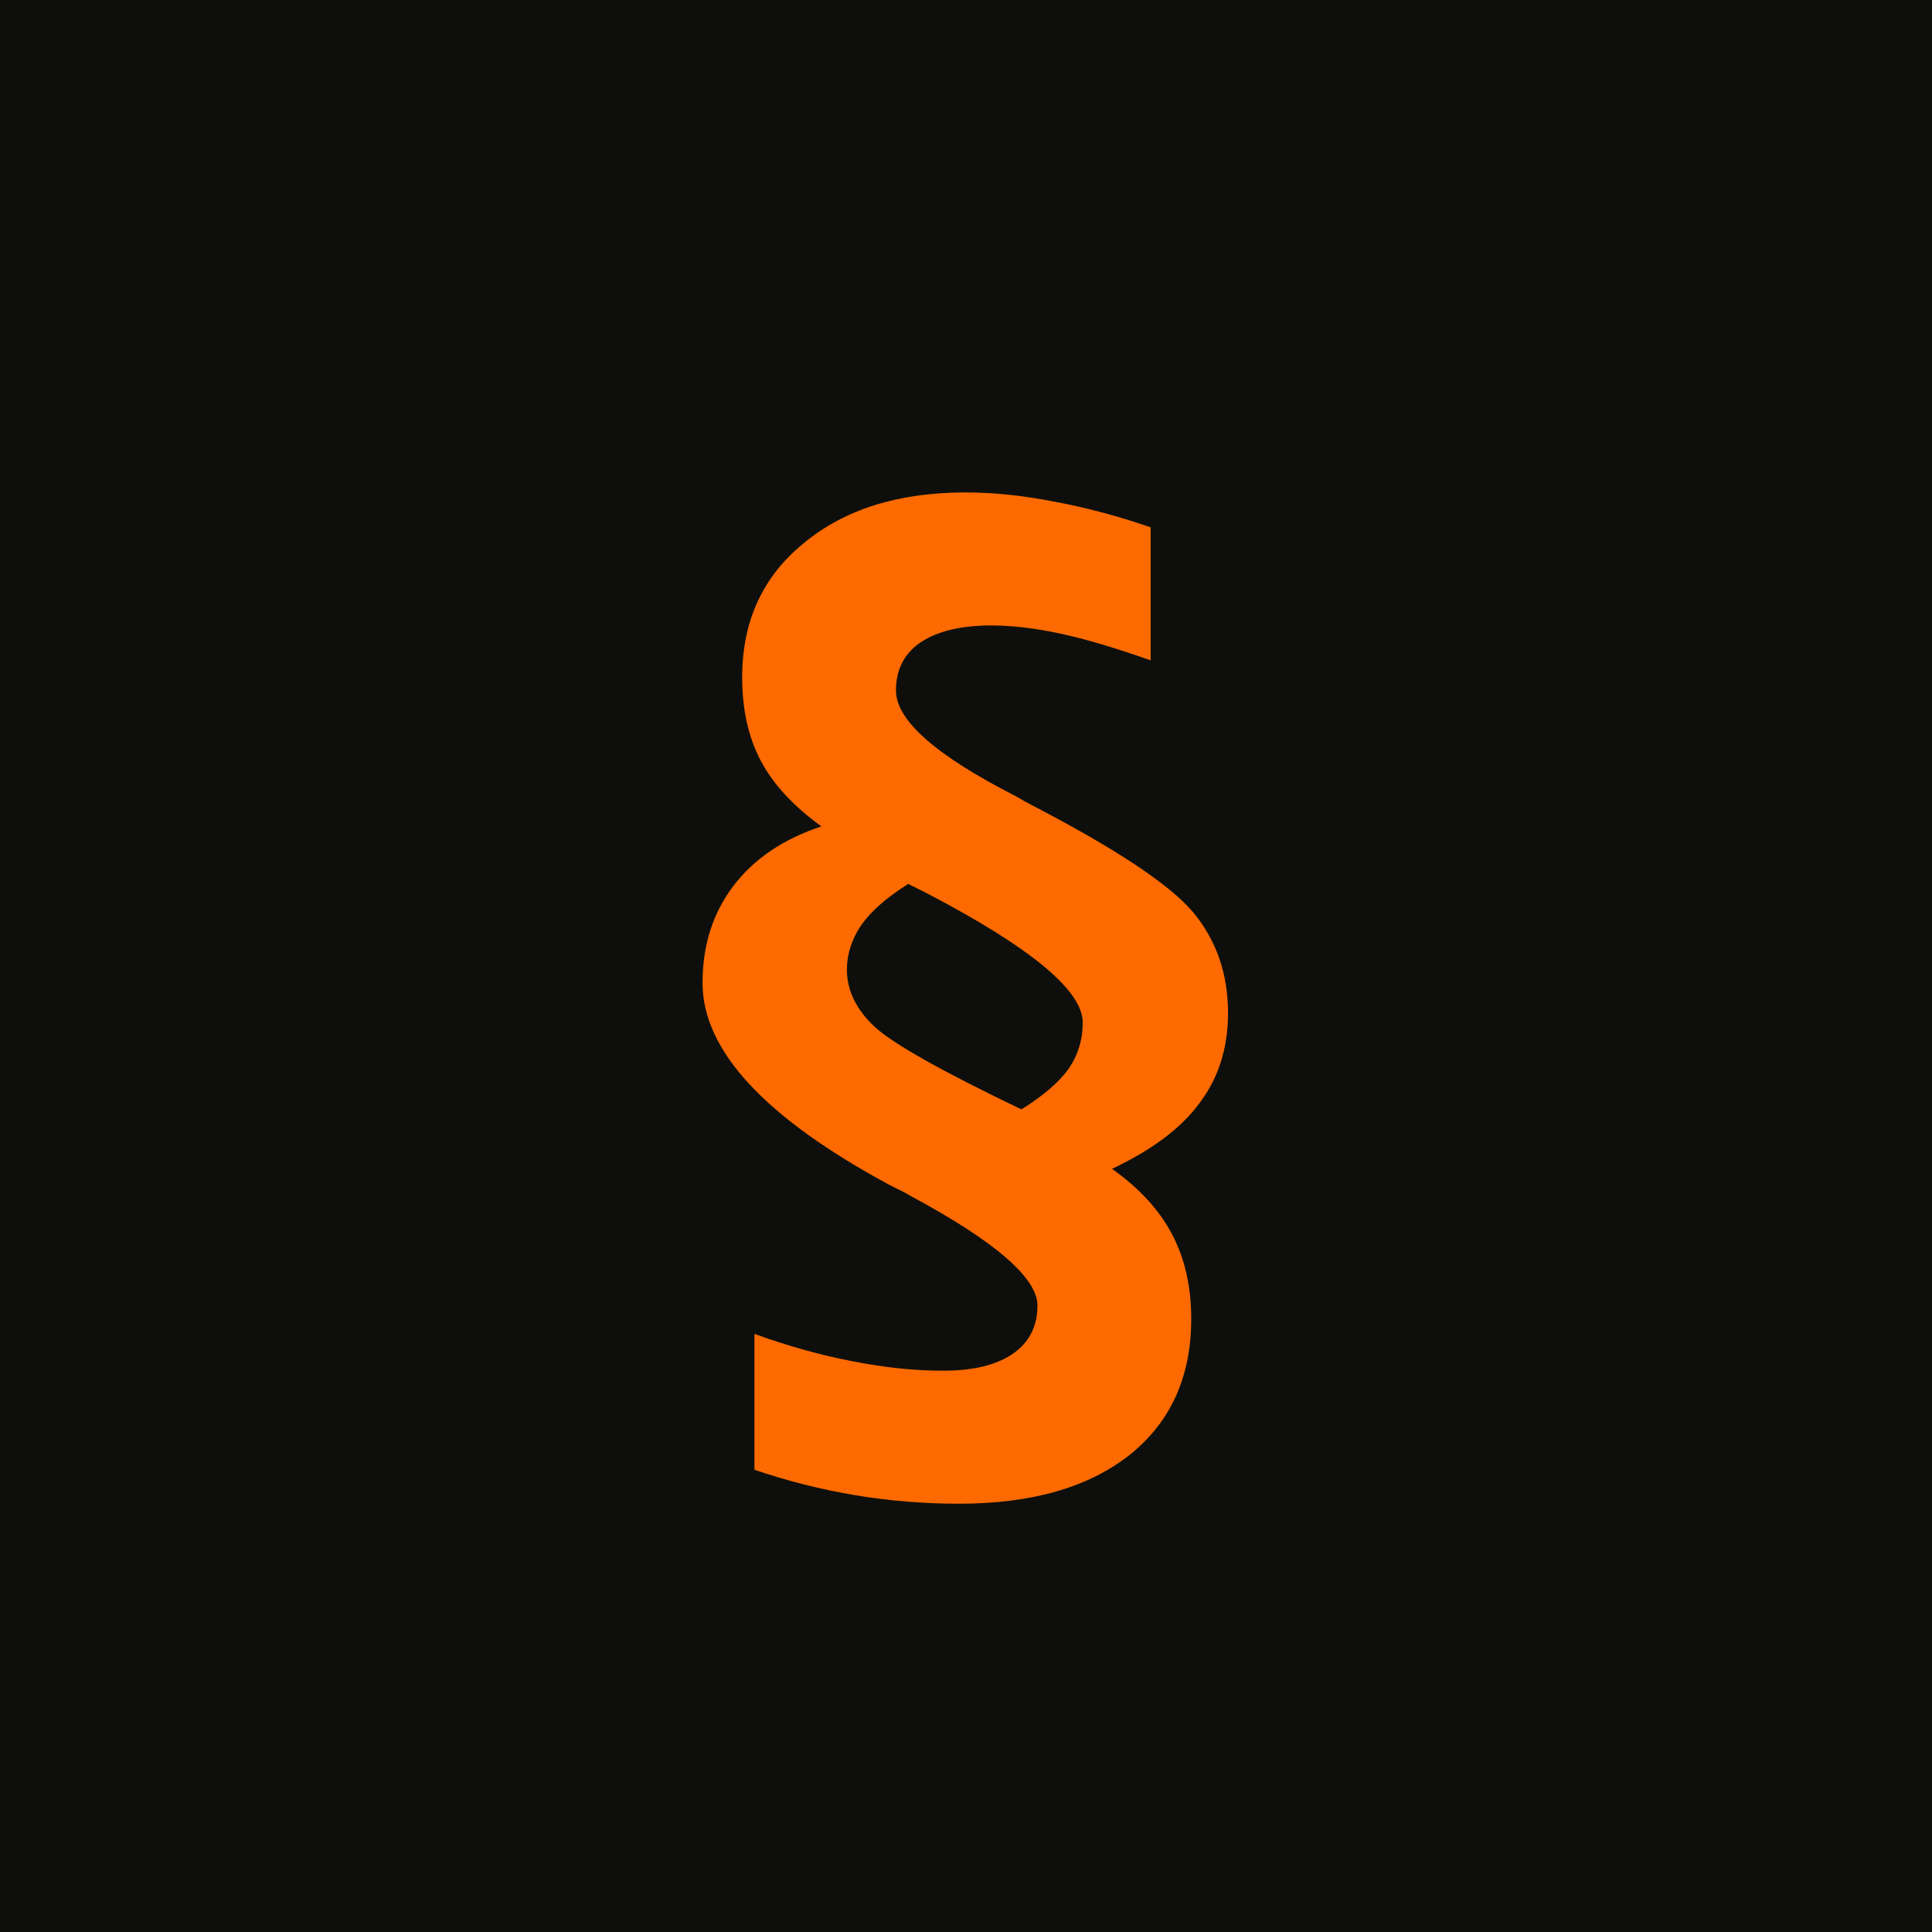
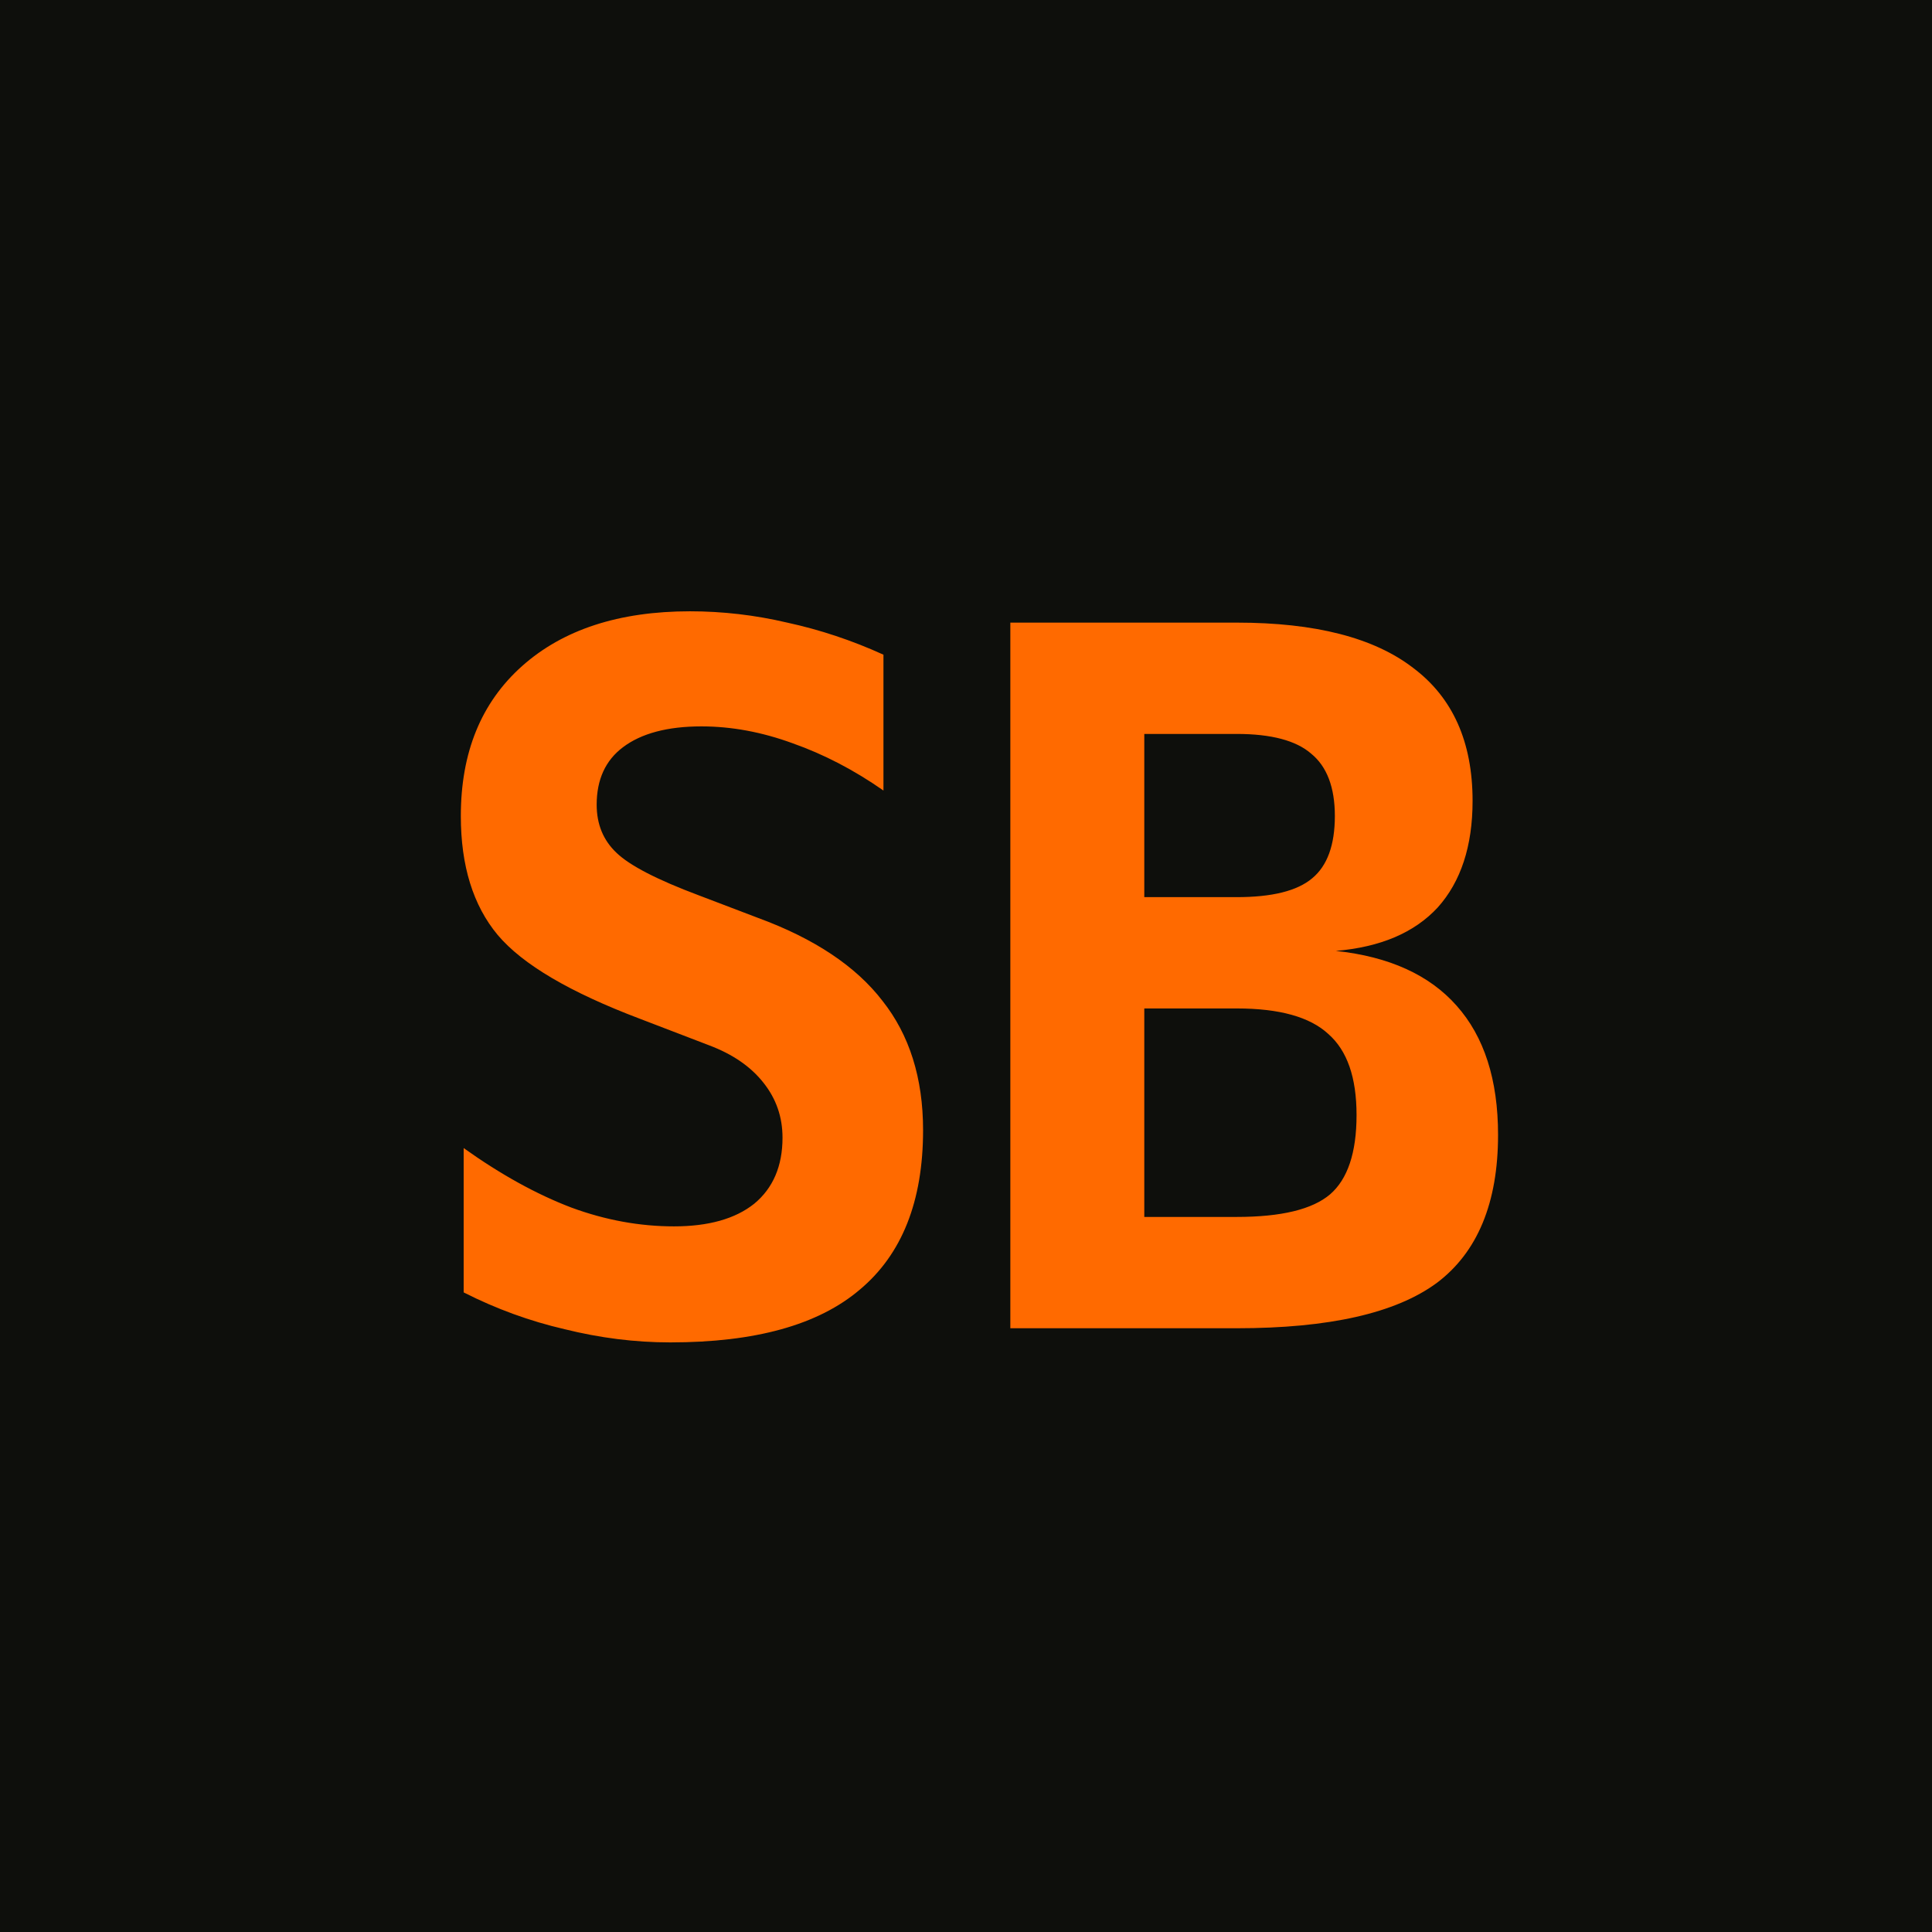
<svg xmlns="http://www.w3.org/2000/svg" viewBox="0 0 32 32" width="32" height="32">
  <rect width="32" height="32" fill="#0e0f0c" />
-   <text x="16" y="23" text-anchor="middle" font-family="ui-monospace, 'JetBrains Mono', 'SF Mono', Menlo, monospace" font-size="20" font-weight="700" fill="#ff6a00">§</text>
+   <text x="16" y="22" text-anchor="middle" font-family="ui-monospace, 'JetBrains Mono', 'SF Mono', Menlo, monospace" font-size="16" font-weight="700" fill="#ff6a00" letter-spacing="-0.5">SB</text>
</svg>
